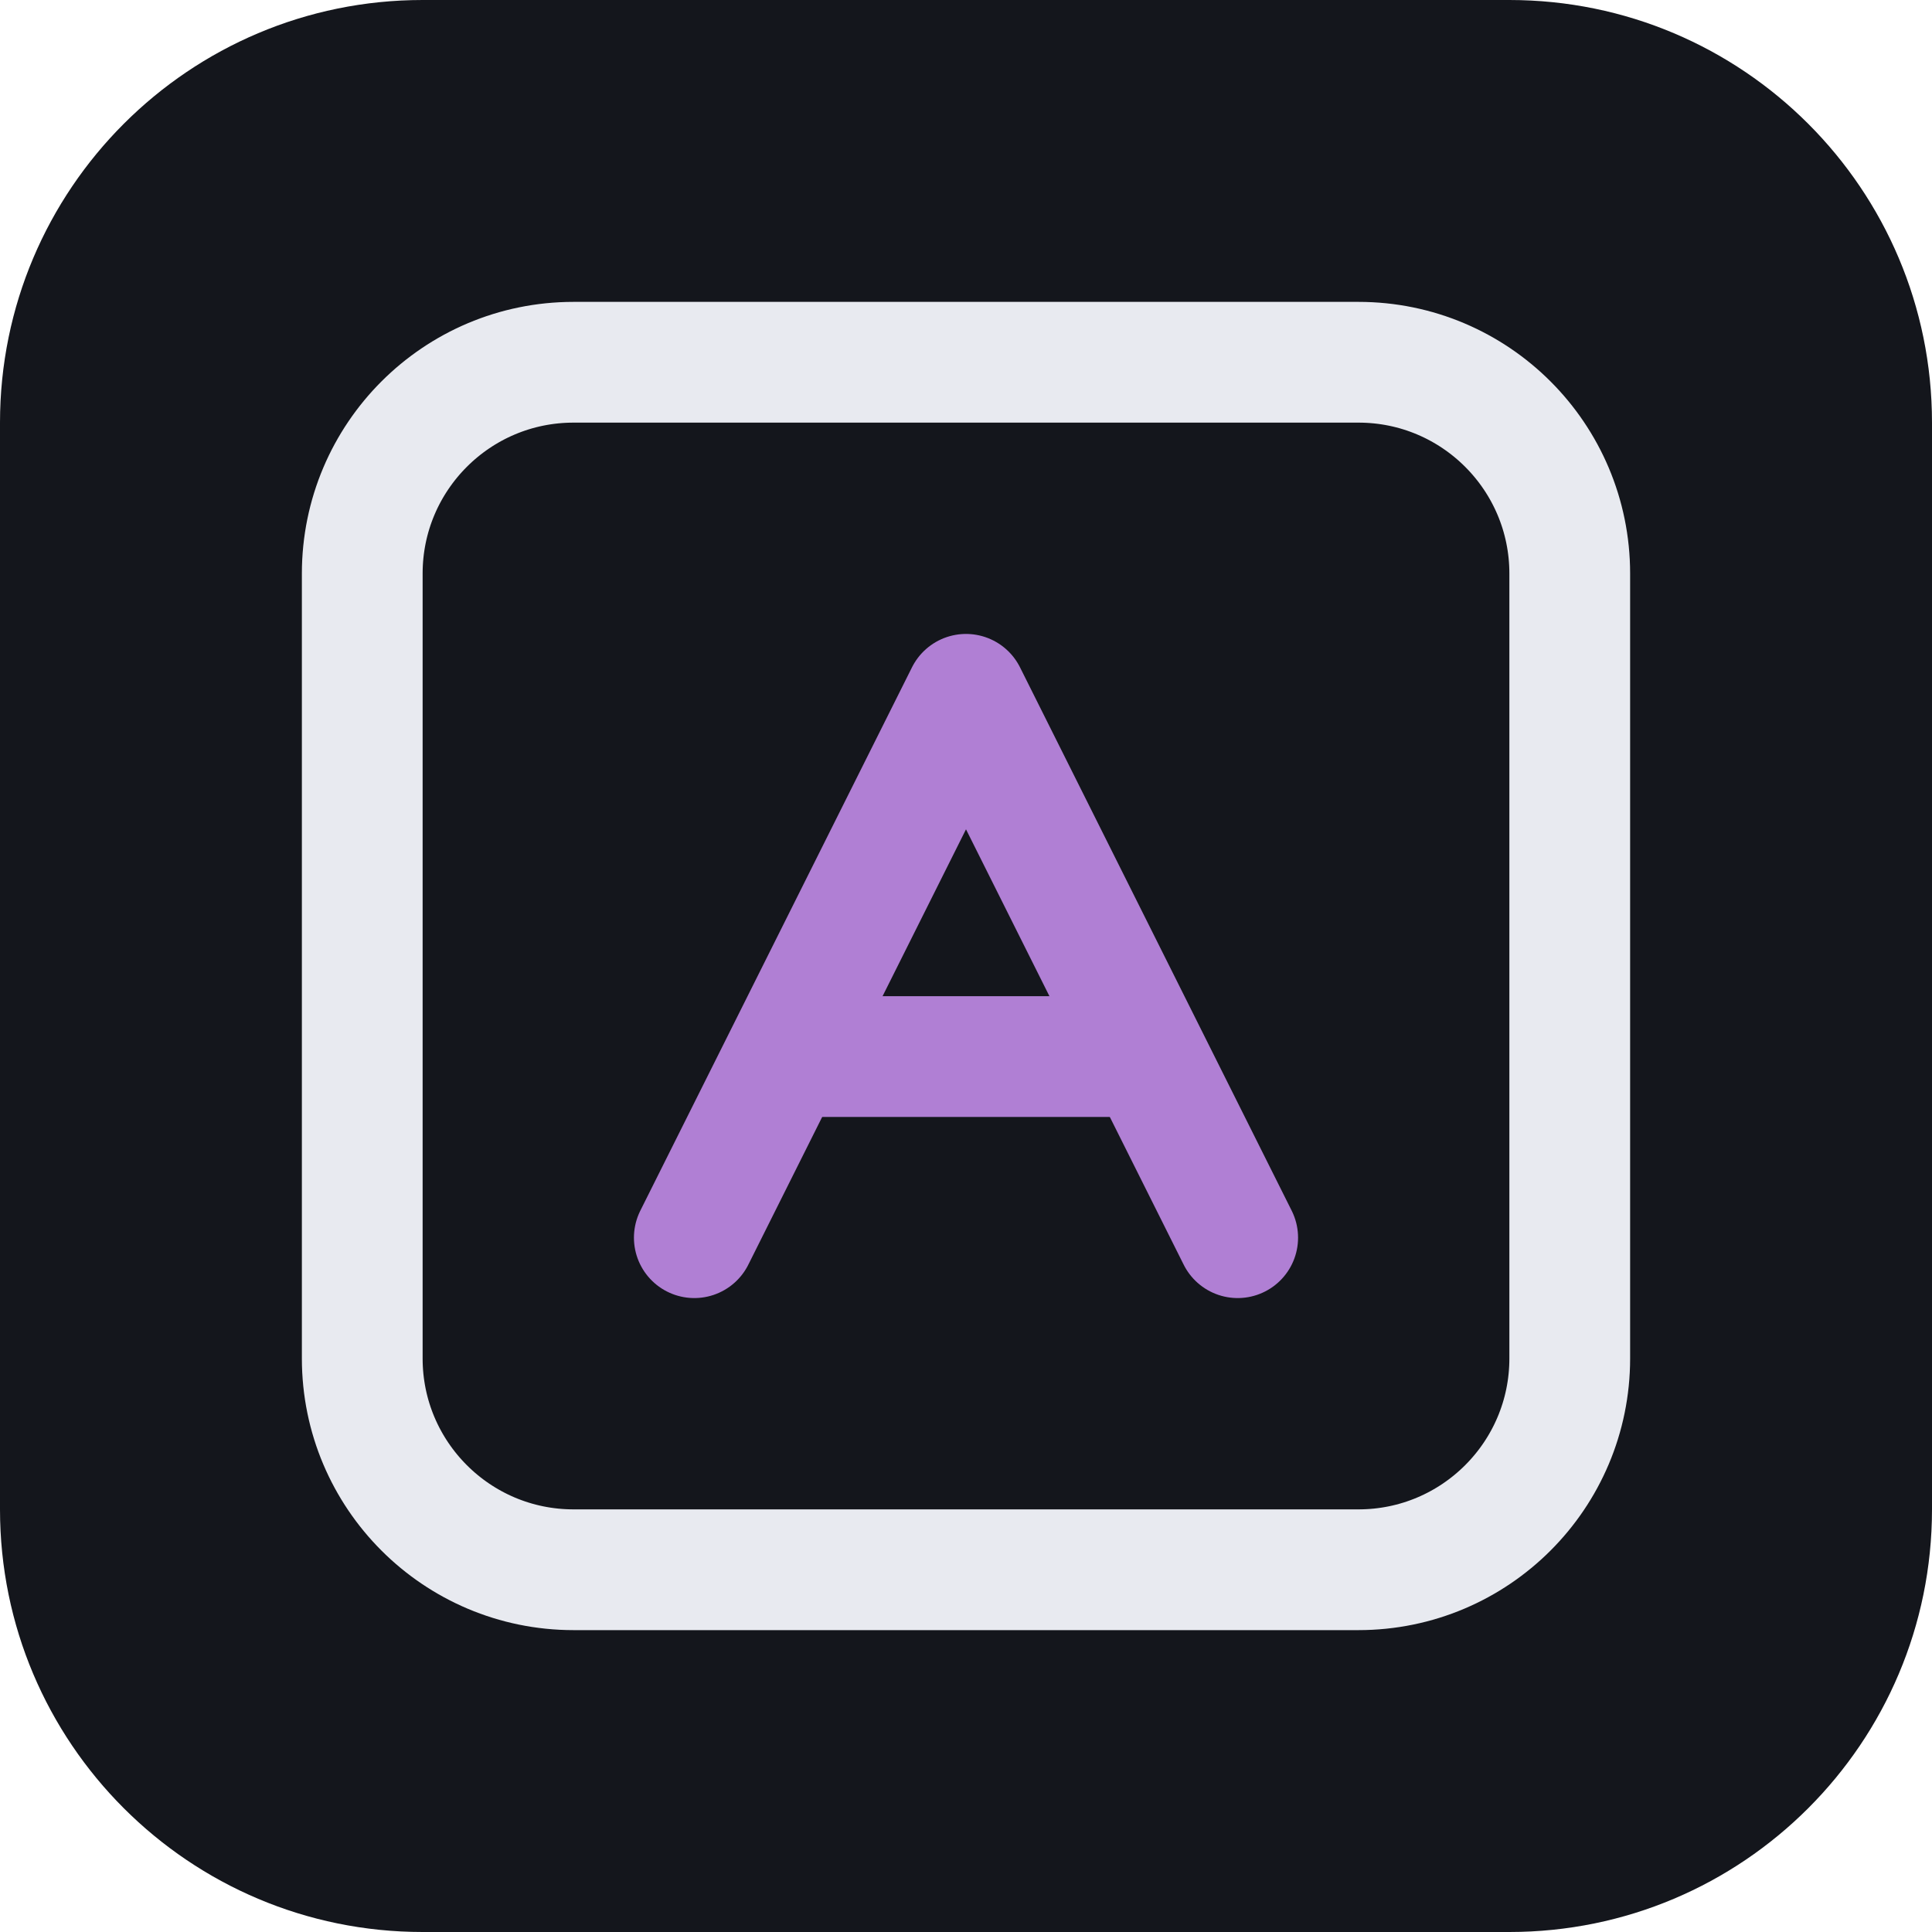
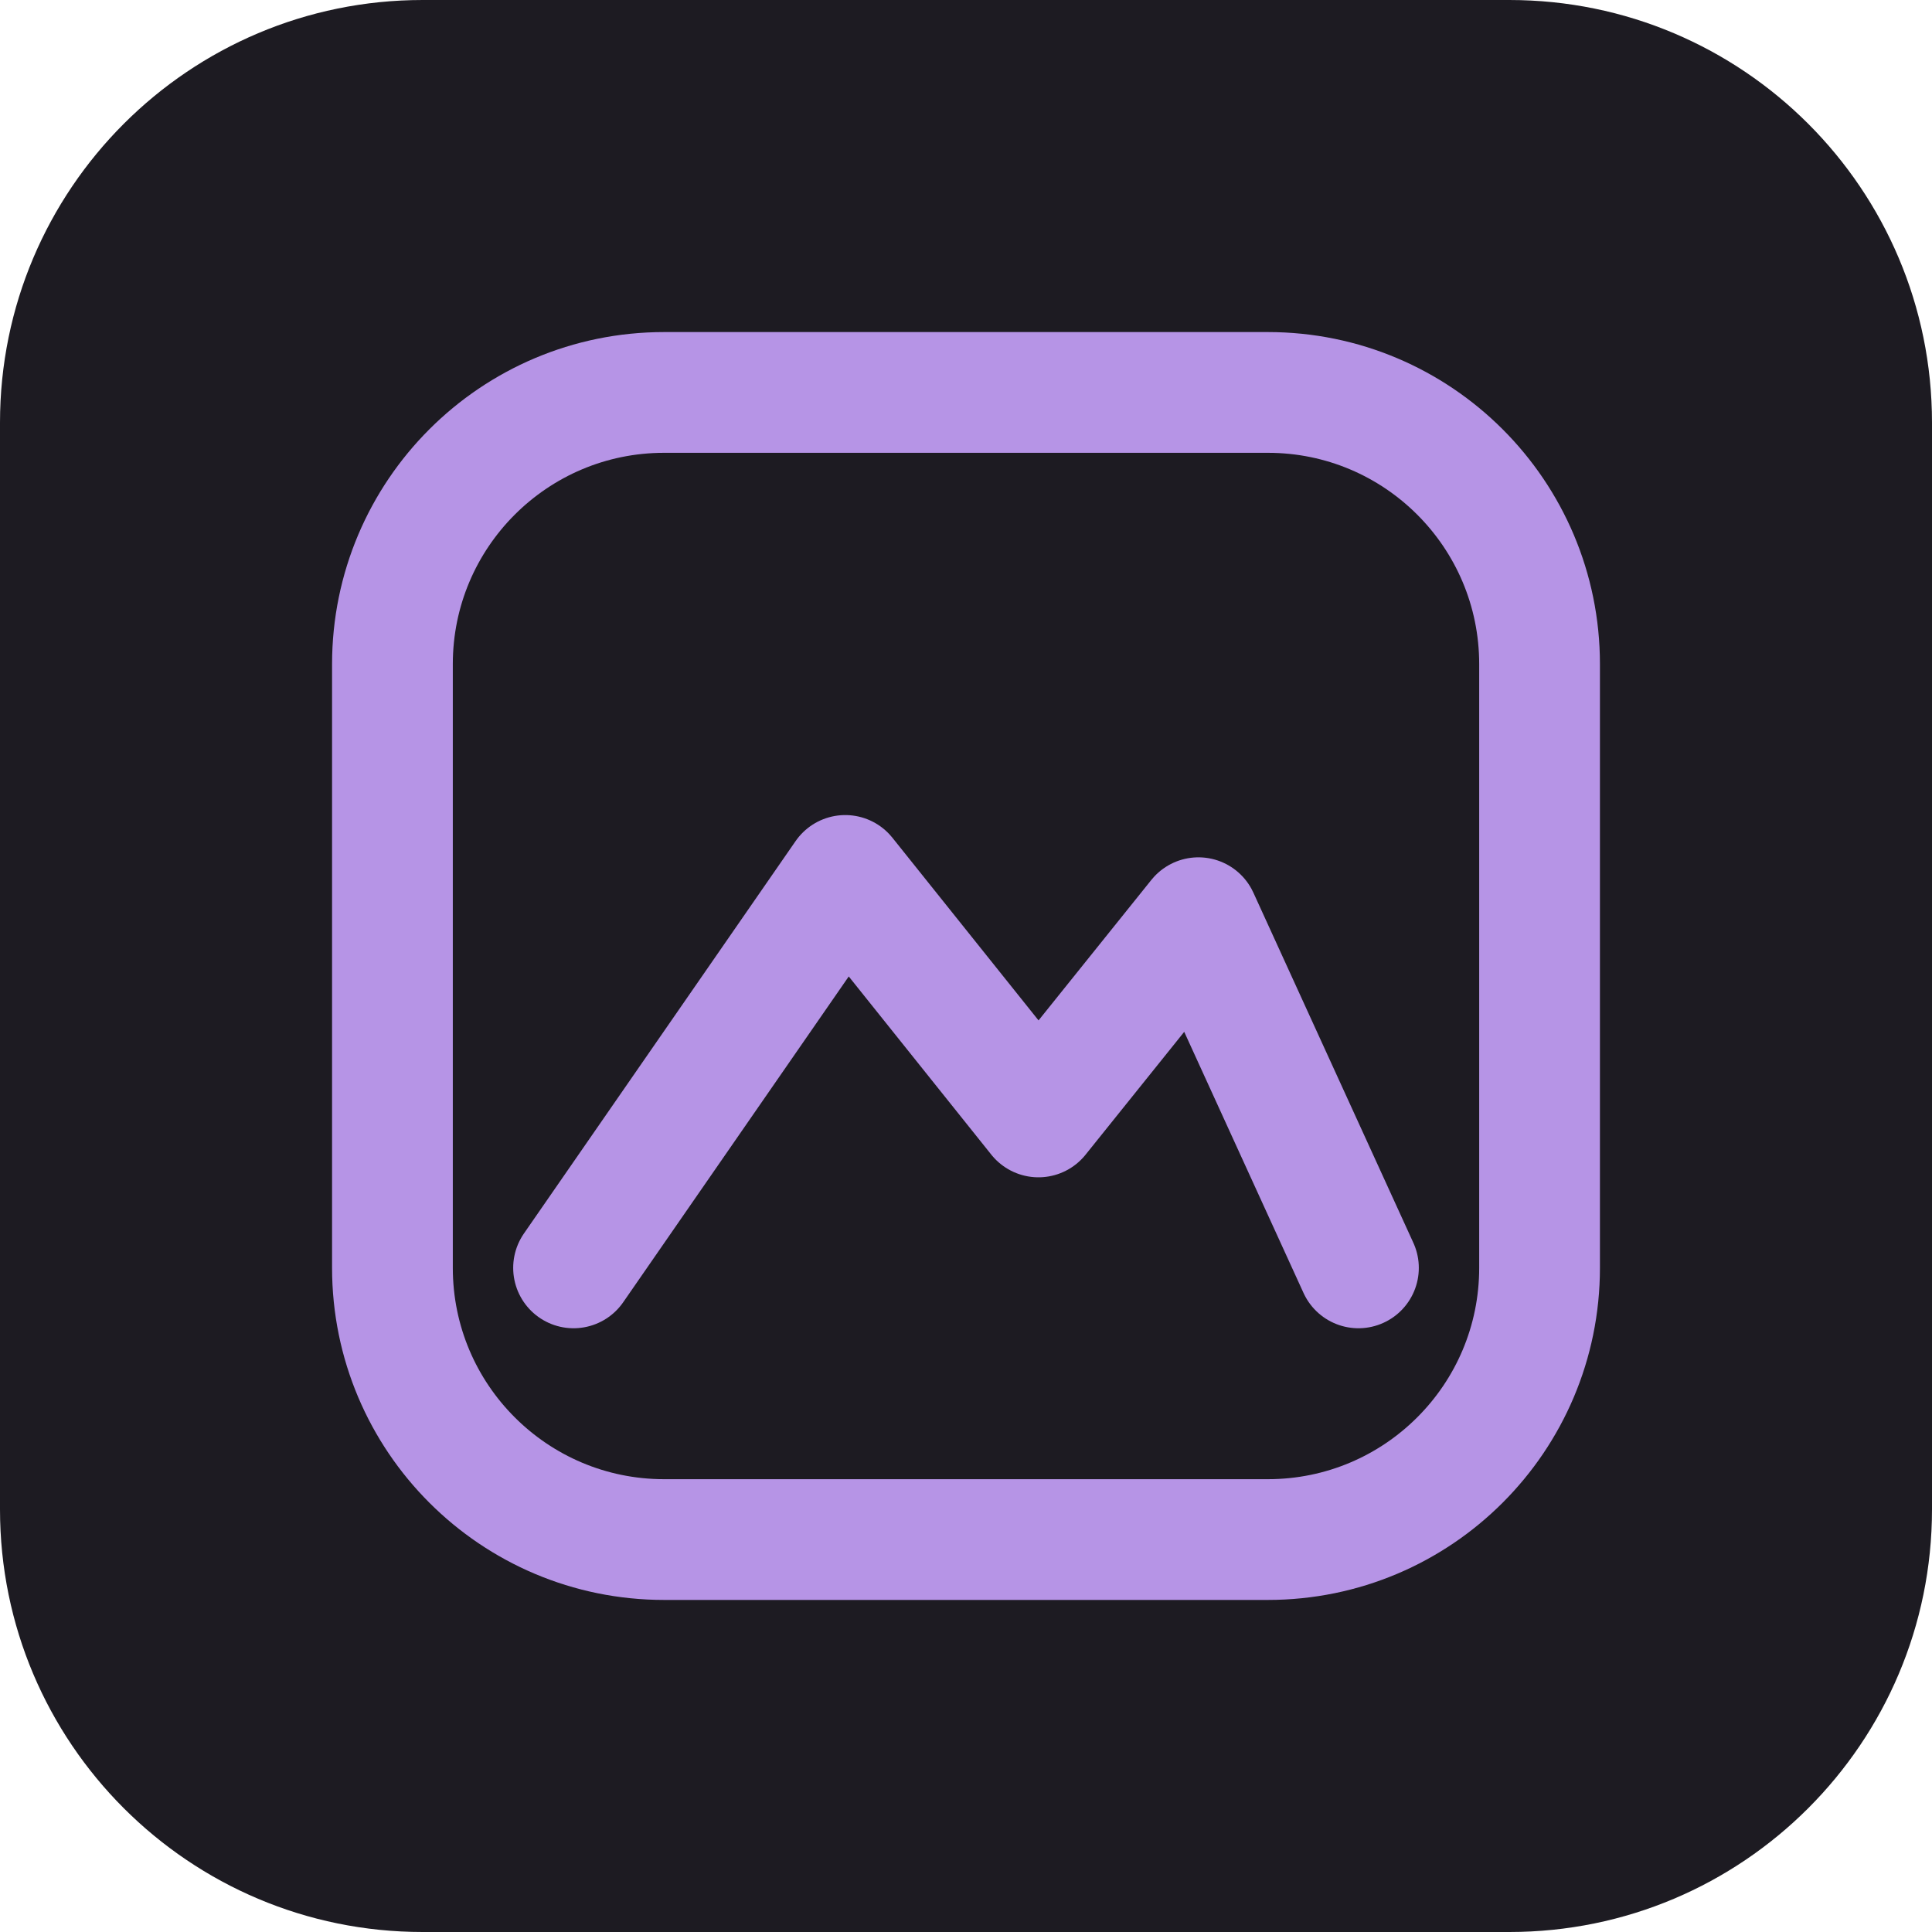
<svg xmlns="http://www.w3.org/2000/svg" viewBox="0 0 64 64" role="img" aria-label="svg-atelierのアイコン">
-   <rect width="64" height="64" rx="14" fill="#14161c" />
-   <rect x="12" y="12" width="40" height="40" rx="7" fill="none" stroke="#e8eaf0" stroke-width="4" />
-   <path d="M23 41l9-18 9 18" fill="none" stroke="#b07fd4" stroke-width="4" stroke-linecap="round" stroke-linejoin="round" />
-   <path d="M26.5 35h11" stroke="#b07fd4" stroke-width="4" stroke-linecap="round" />
+   <rect width="64" height="64" rx="14" fill="#1d1b22" />
+   <rect x="13" y="13" width="38" height="38" rx="9" fill="none" stroke="#b694e6" stroke-width="4" />
+   <path d="M19 42l9-13 6.4 8 5.3-6.6L45 42" fill="none" stroke="#b694e6" stroke-width="4" stroke-linecap="round" stroke-linejoin="round" />
</svg>
